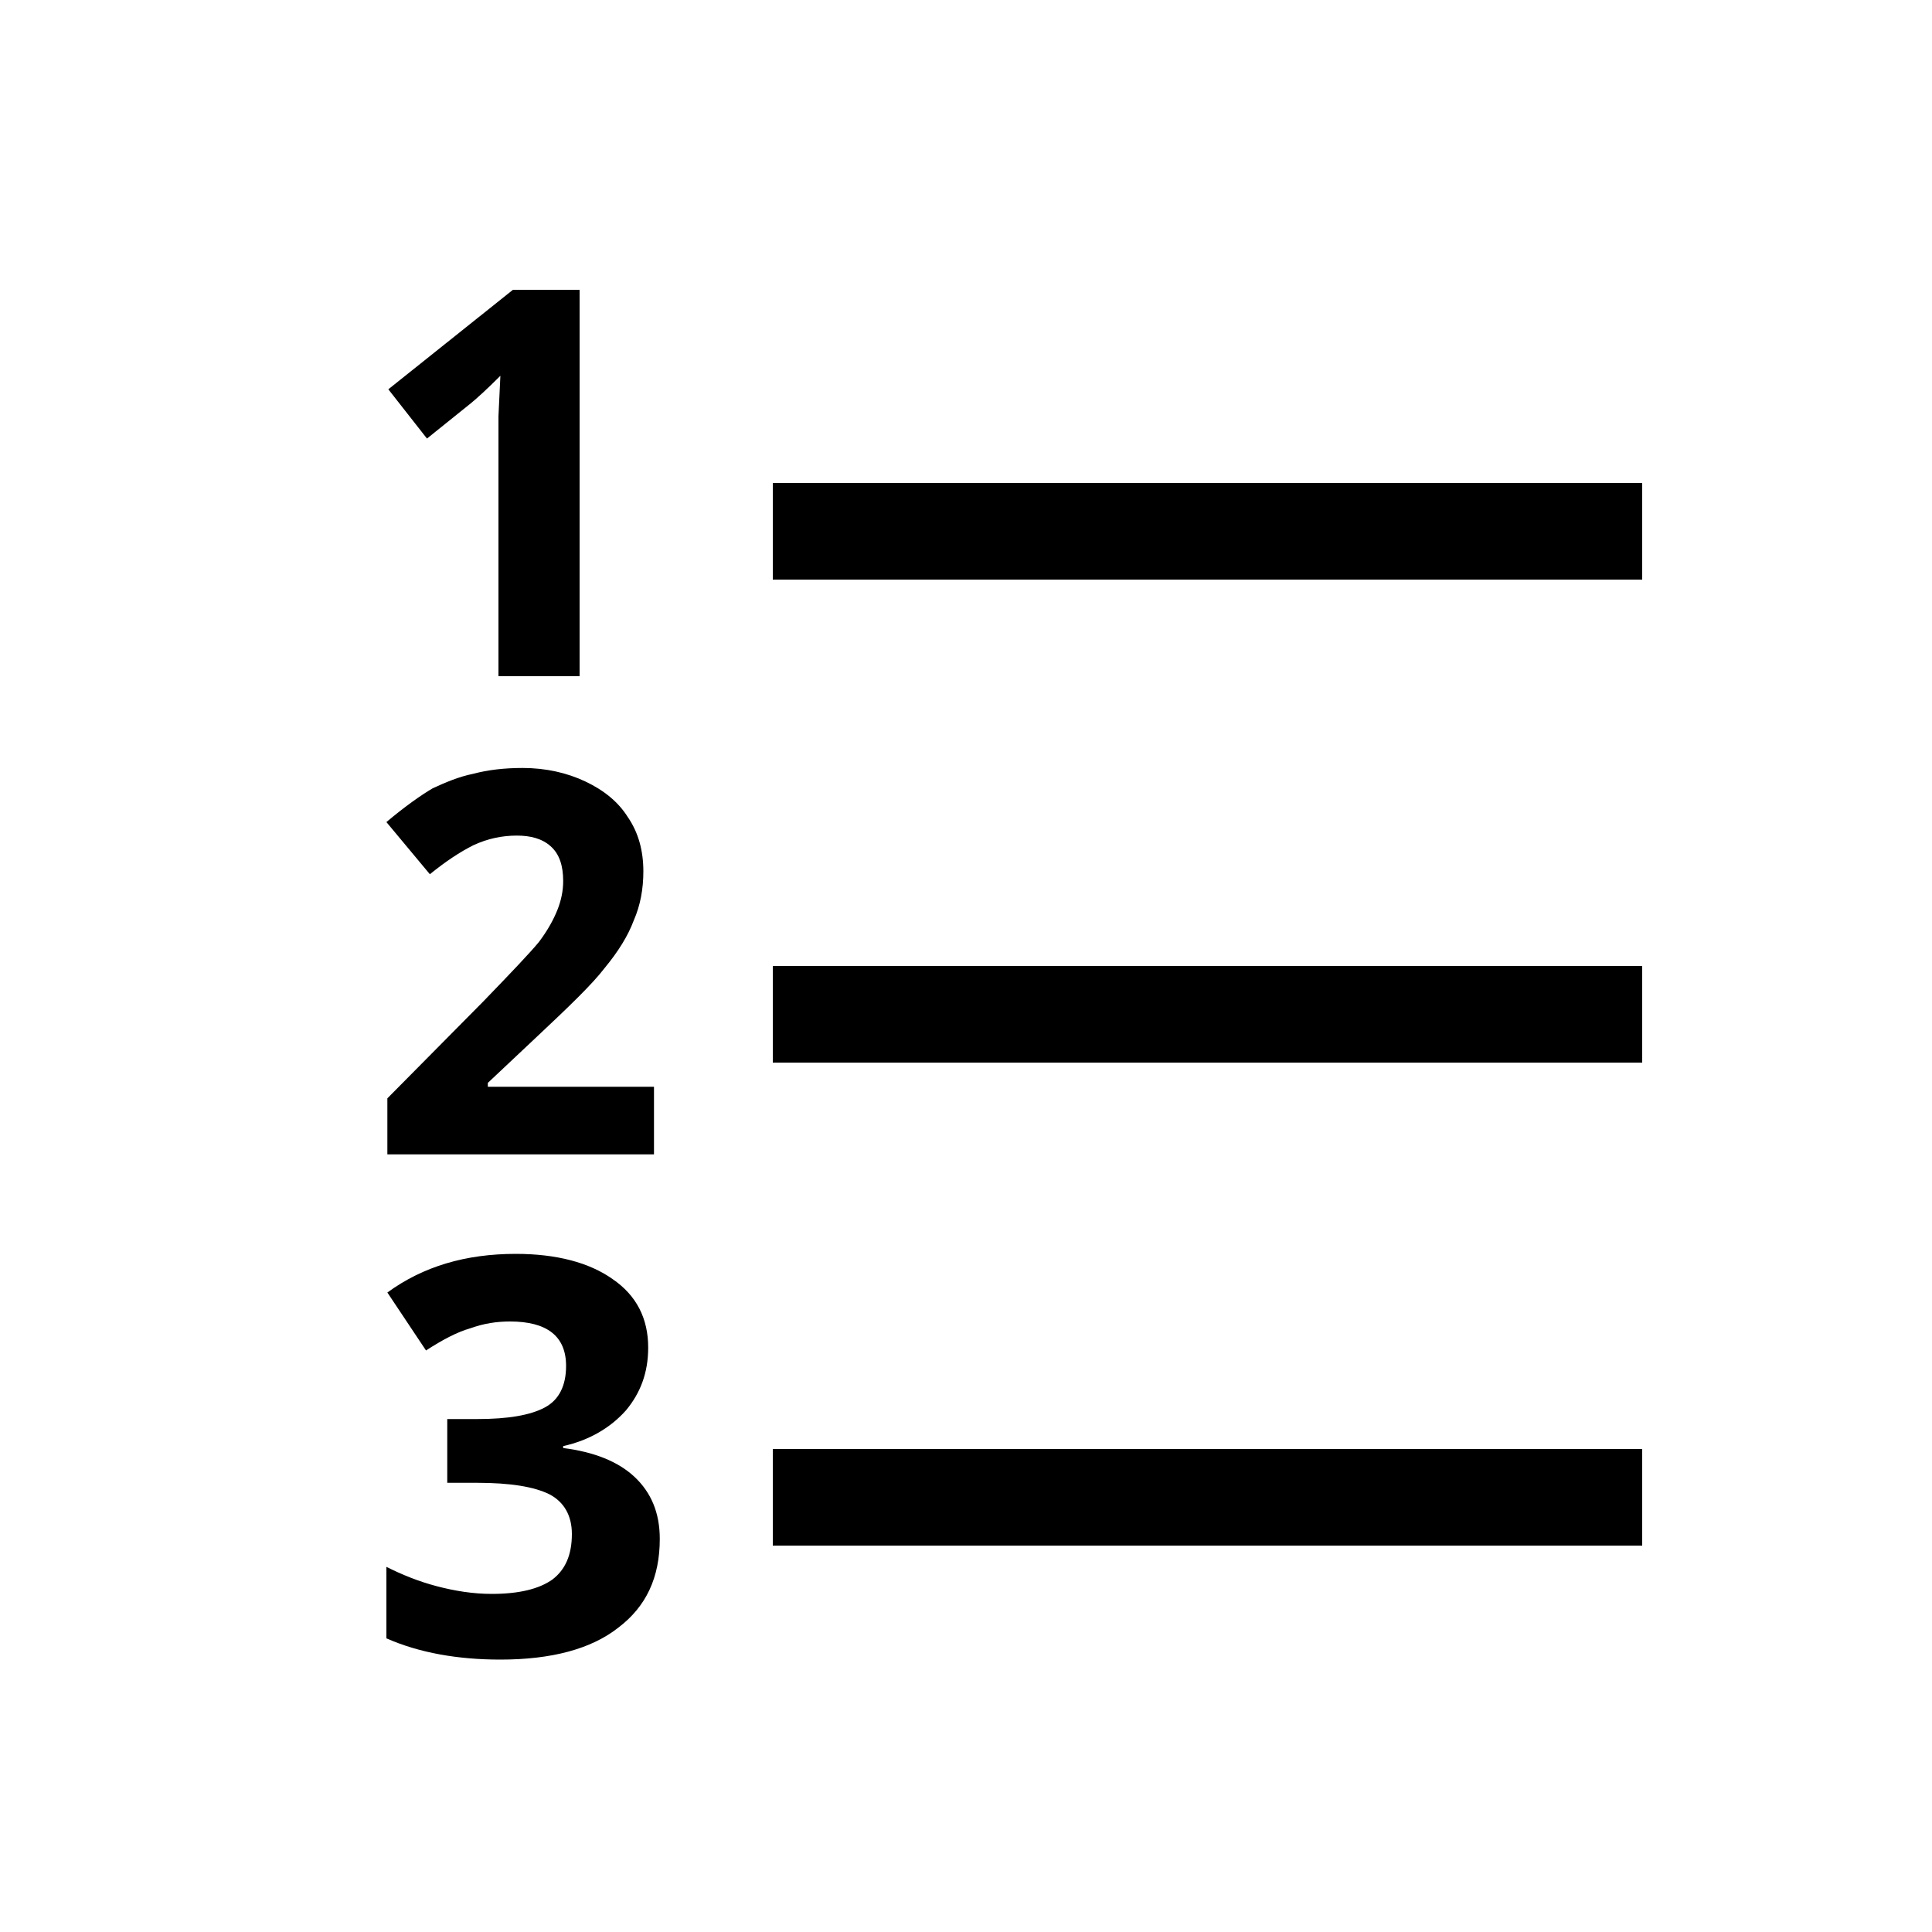
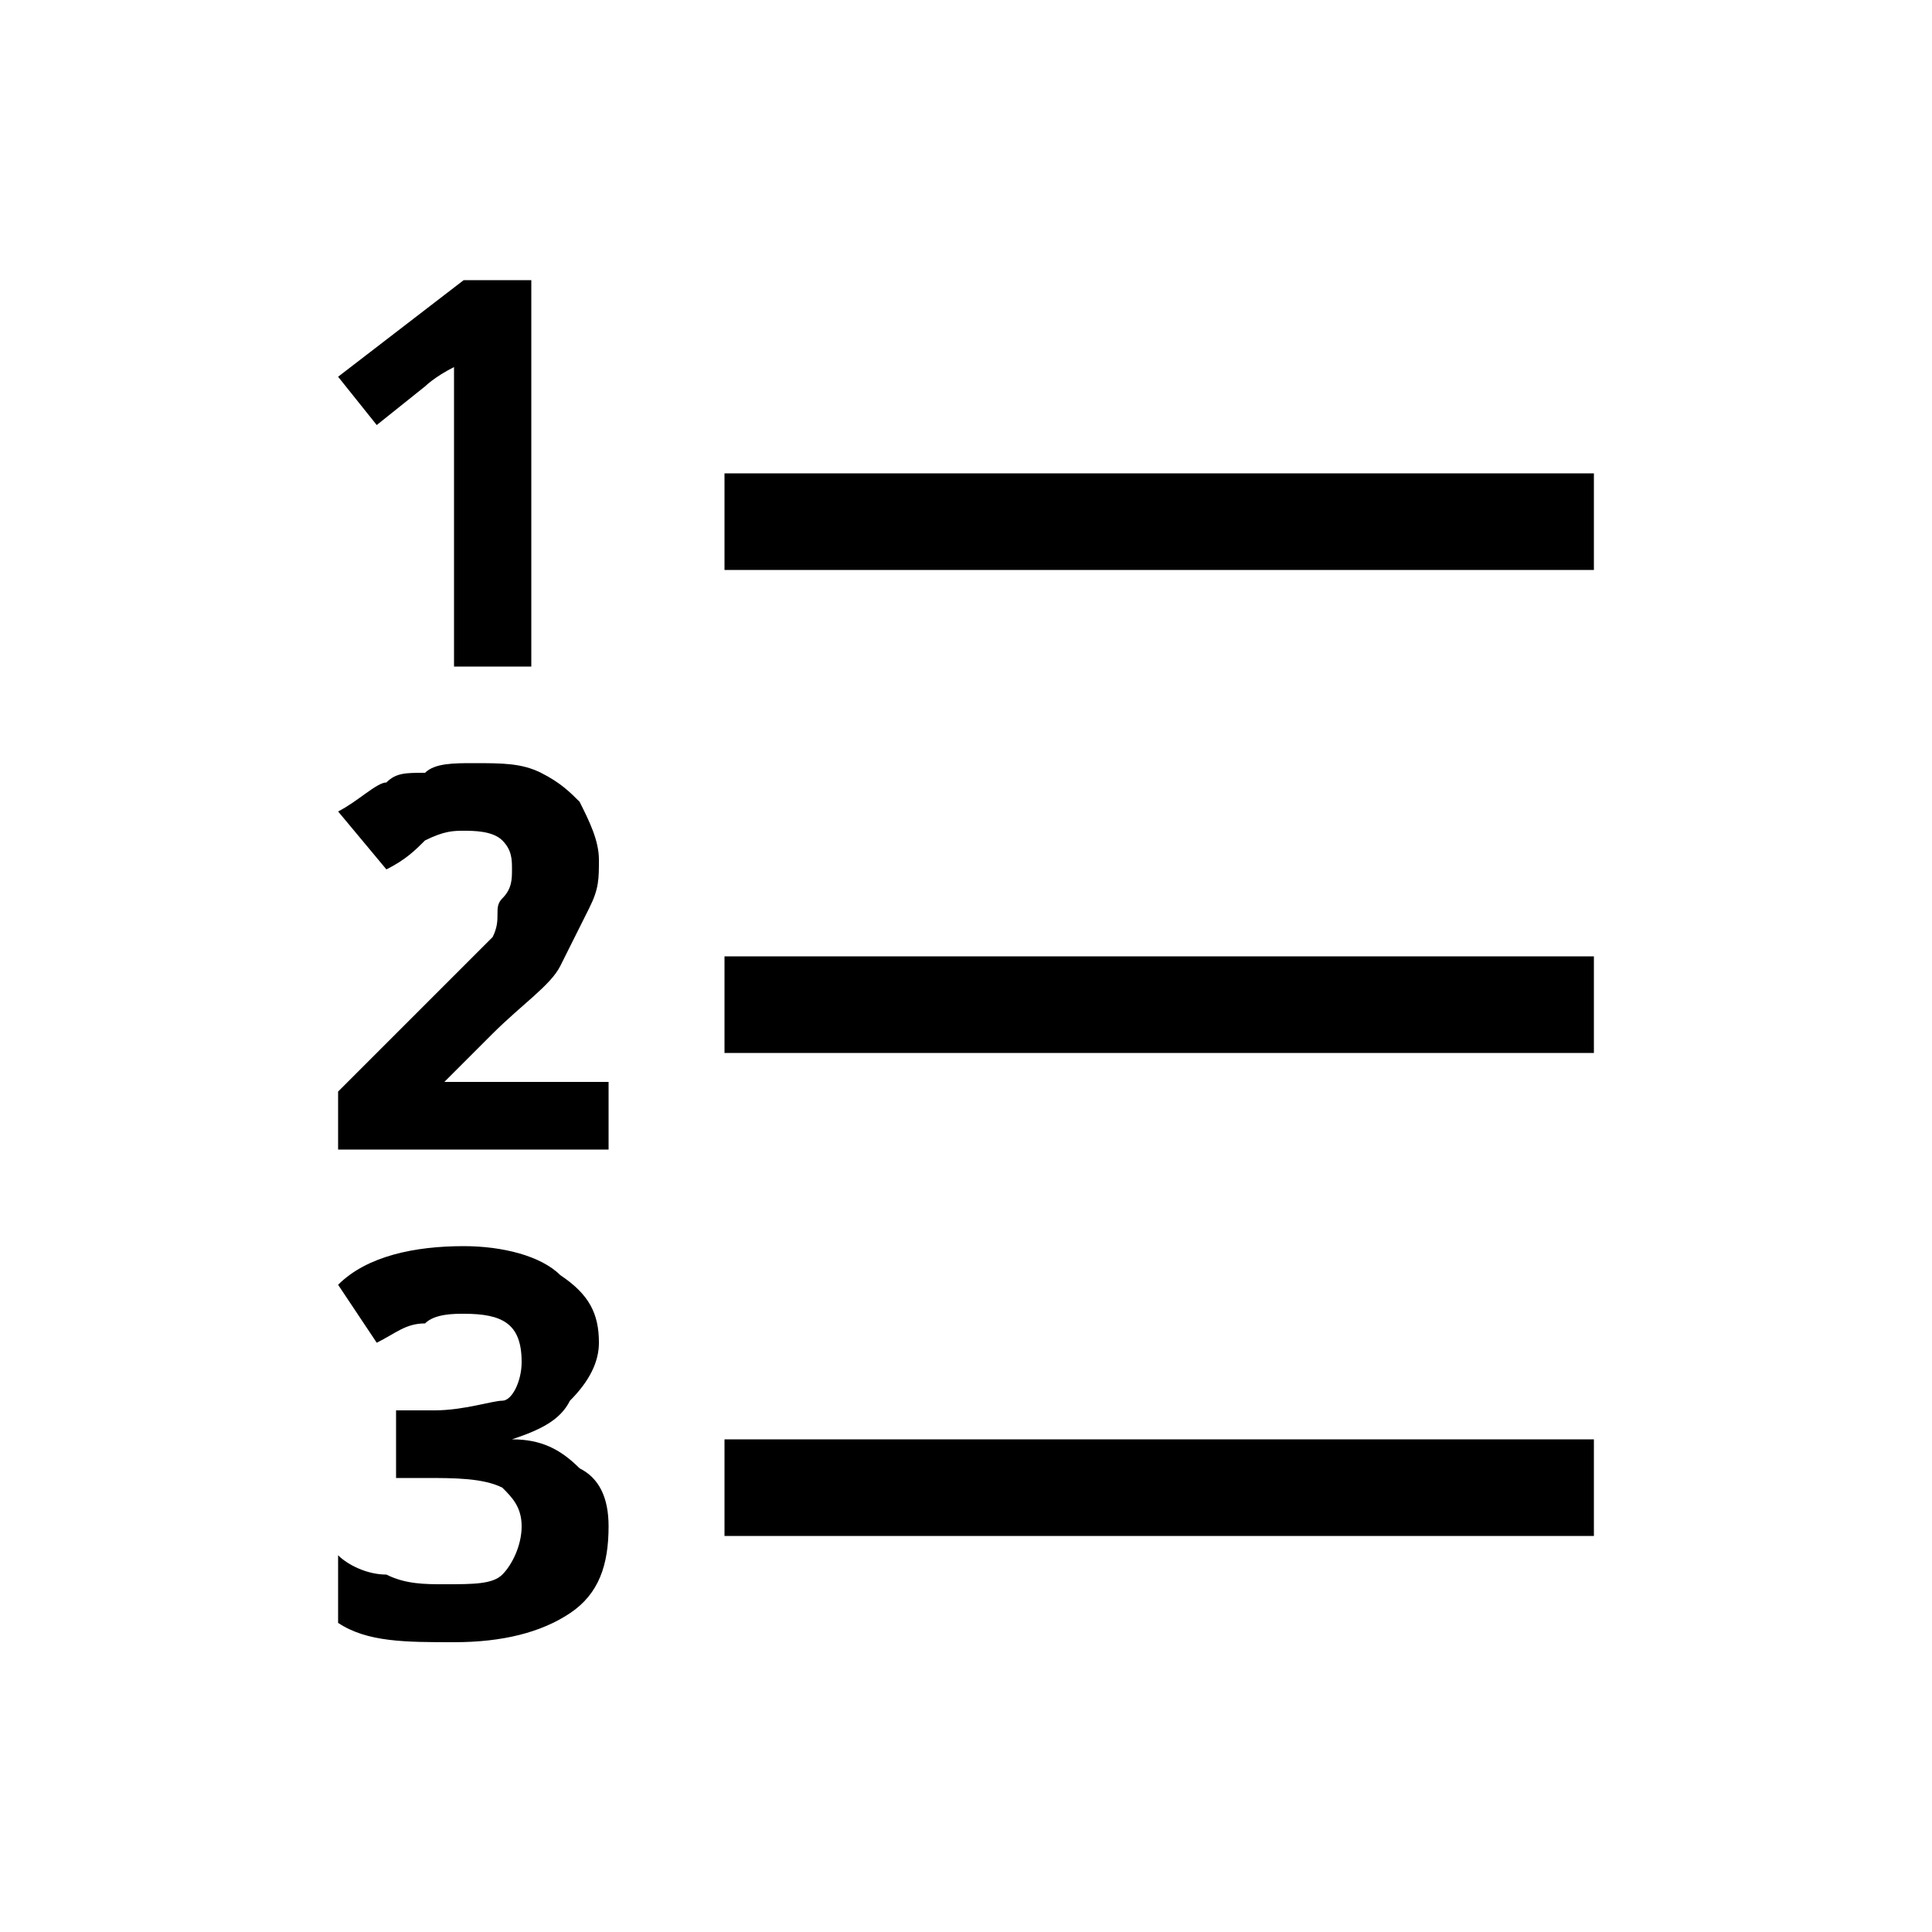
<svg xmlns="http://www.w3.org/2000/svg" version="1.1" width="20" height="20" viewBox="0 0 20 20">
-   <path d="M6 7v-4h-0.69l-1.29 1.030 0.4 0.51 0.46-0.37c0.060-0.050 0.16-0.14 0.3-0.28l-0.020 0.42v2.69h0.84zM8 5h9v1h-9v-1zM6.77 11.95v-0.7h-1.72v-0.040l0.51-0.48c0.33-0.31 0.57-0.54 0.7-0.71 0.14-0.17 0.24-0.33 0.3-0.49 0.070-0.16 0.1-0.33 0.1-0.51 0-0.21-0.050-0.4-0.16-0.56-0.1-0.16-0.25-0.28-0.44-0.37s-0.41-0.14-0.65-0.14c-0.19 0-0.36 0.020-0.51 0.060-0.15 0.030-0.29 0.090-0.42 0.15-0.12 0.070-0.29 0.19-0.48 0.35l0.45 0.54c0.16-0.13 0.31-0.23 0.45-0.3 0.15-0.070 0.3-0.1 0.45-0.1 0.14 0 0.26 0.030 0.35 0.11s0.13 0.2 0.13 0.36c0 0.1-0.020 0.2-0.060 0.3s-0.1 0.21-0.19 0.33c-0.090 0.11-0.29 0.32-0.58 0.62l-0.99 1v0.58h2.76zM8 10h9v1h-9v-1zM6.71 13.95c0-0.3-0.12-0.54-0.37-0.71-0.24-0.17-0.58-0.26-1-0.26-0.52 0-0.96 0.13-1.33 0.4l0.4 0.6c0.17-0.11 0.32-0.19 0.46-0.23 0.14-0.050 0.27-0.070 0.41-0.070 0.38 0 0.58 0.15 0.58 0.46 0 0.2-0.070 0.35-0.22 0.43s-0.38 0.12-0.7 0.12h-0.31v0.66h0.31c0.34 0 0.59 0.040 0.75 0.12 0.15 0.080 0.23 0.22 0.23 0.41 0 0.22-0.070 0.37-0.2 0.47-0.14 0.1-0.35 0.15-0.63 0.15-0.19 0-0.38-0.030-0.57-0.080s-0.36-0.12-0.52-0.2v0.74c0.34 0.15 0.74 0.22 1.18 0.22 0.53 0 0.94-0.11 1.22-0.33 0.29-0.22 0.43-0.52 0.43-0.92 0-0.27-0.090-0.48-0.26-0.64s-0.42-0.26-0.74-0.3v-0.020c0.27-0.060 0.49-0.19 0.65-0.37 0.15-0.18 0.23-0.39 0.23-0.65zM8 15h9v1h-9v-1z" />
+   <path d="M5.5 6.9v-4h-0.7l-1.3 1 0.4 0.5 0.5-0.4c0 0 0.1-0.1 0.3-0.2v3.1c0 0 0.8 0 0.8 0zM7.5 4.9h9v1h-9v-1zM6.3 11.9v-0.7h-1.7l0.5-0.5c0.3-0.3 0.6-0.5 0.7-0.7s0.2-0.4 0.3-0.6c0.1-0.2 0.1-0.3 0.1-0.5s-0.1-0.4-0.2-0.6c-0.1-0.1-0.2-0.2-0.4-0.3s-0.4-0.1-0.7-0.1c-0.2 0-0.4 0-0.5 0.1-0.2 0-0.3 0-0.4 0.1-0.1 0-0.3 0.2-0.5 0.3l0.5 0.6c0.2-0.1 0.3-0.2 0.4-0.3 0.2-0.1 0.3-0.1 0.4-0.1s0.3 0 0.4 0.1 0.1 0.2 0.1 0.3c0 0.1 0 0.2-0.1 0.3s0 0.2-0.1 0.4c-0.1 0.1-0.3 0.3-0.6 0.6l-1 1v0.6c0 0 2.8 0 2.8 0zM7.5 9.9h9v1h-9v-1zM6.2 13.9c0-0.3-0.1-0.5-0.4-0.7-0.2-0.2-0.6-0.3-1-0.3-0.5 0-1 0.1-1.3 0.4l0.4 0.6c0.2-0.1 0.3-0.2 0.5-0.2 0.1-0.1 0.3-0.1 0.4-0.1 0.4 0 0.6 0.1 0.6 0.5 0 0.2-0.1 0.4-0.2 0.4s-0.4 0.1-0.7 0.1h-0.4v0.7h0.3c0.3 0 0.6 0 0.8 0.1 0.1 0.1 0.2 0.2 0.2 0.4s-0.1 0.4-0.2 0.5c-0.1 0.1-0.3 0.1-0.6 0.1-0.2 0-0.4 0-0.6-0.1-0.2 0-0.4-0.1-0.5-0.2v0.7c0.3 0.2 0.7 0.2 1.2 0.2s0.9-0.1 1.2-0.3c0.3-0.2 0.4-0.5 0.4-0.9 0-0.3-0.1-0.5-0.3-0.6-0.2-0.2-0.4-0.3-0.7-0.3v0c0.3-0.1 0.5-0.2 0.6-0.4 0.2-0.2 0.3-0.4 0.3-0.6zM7.5 14.9h9v1h-9v-1z" />
</svg>
